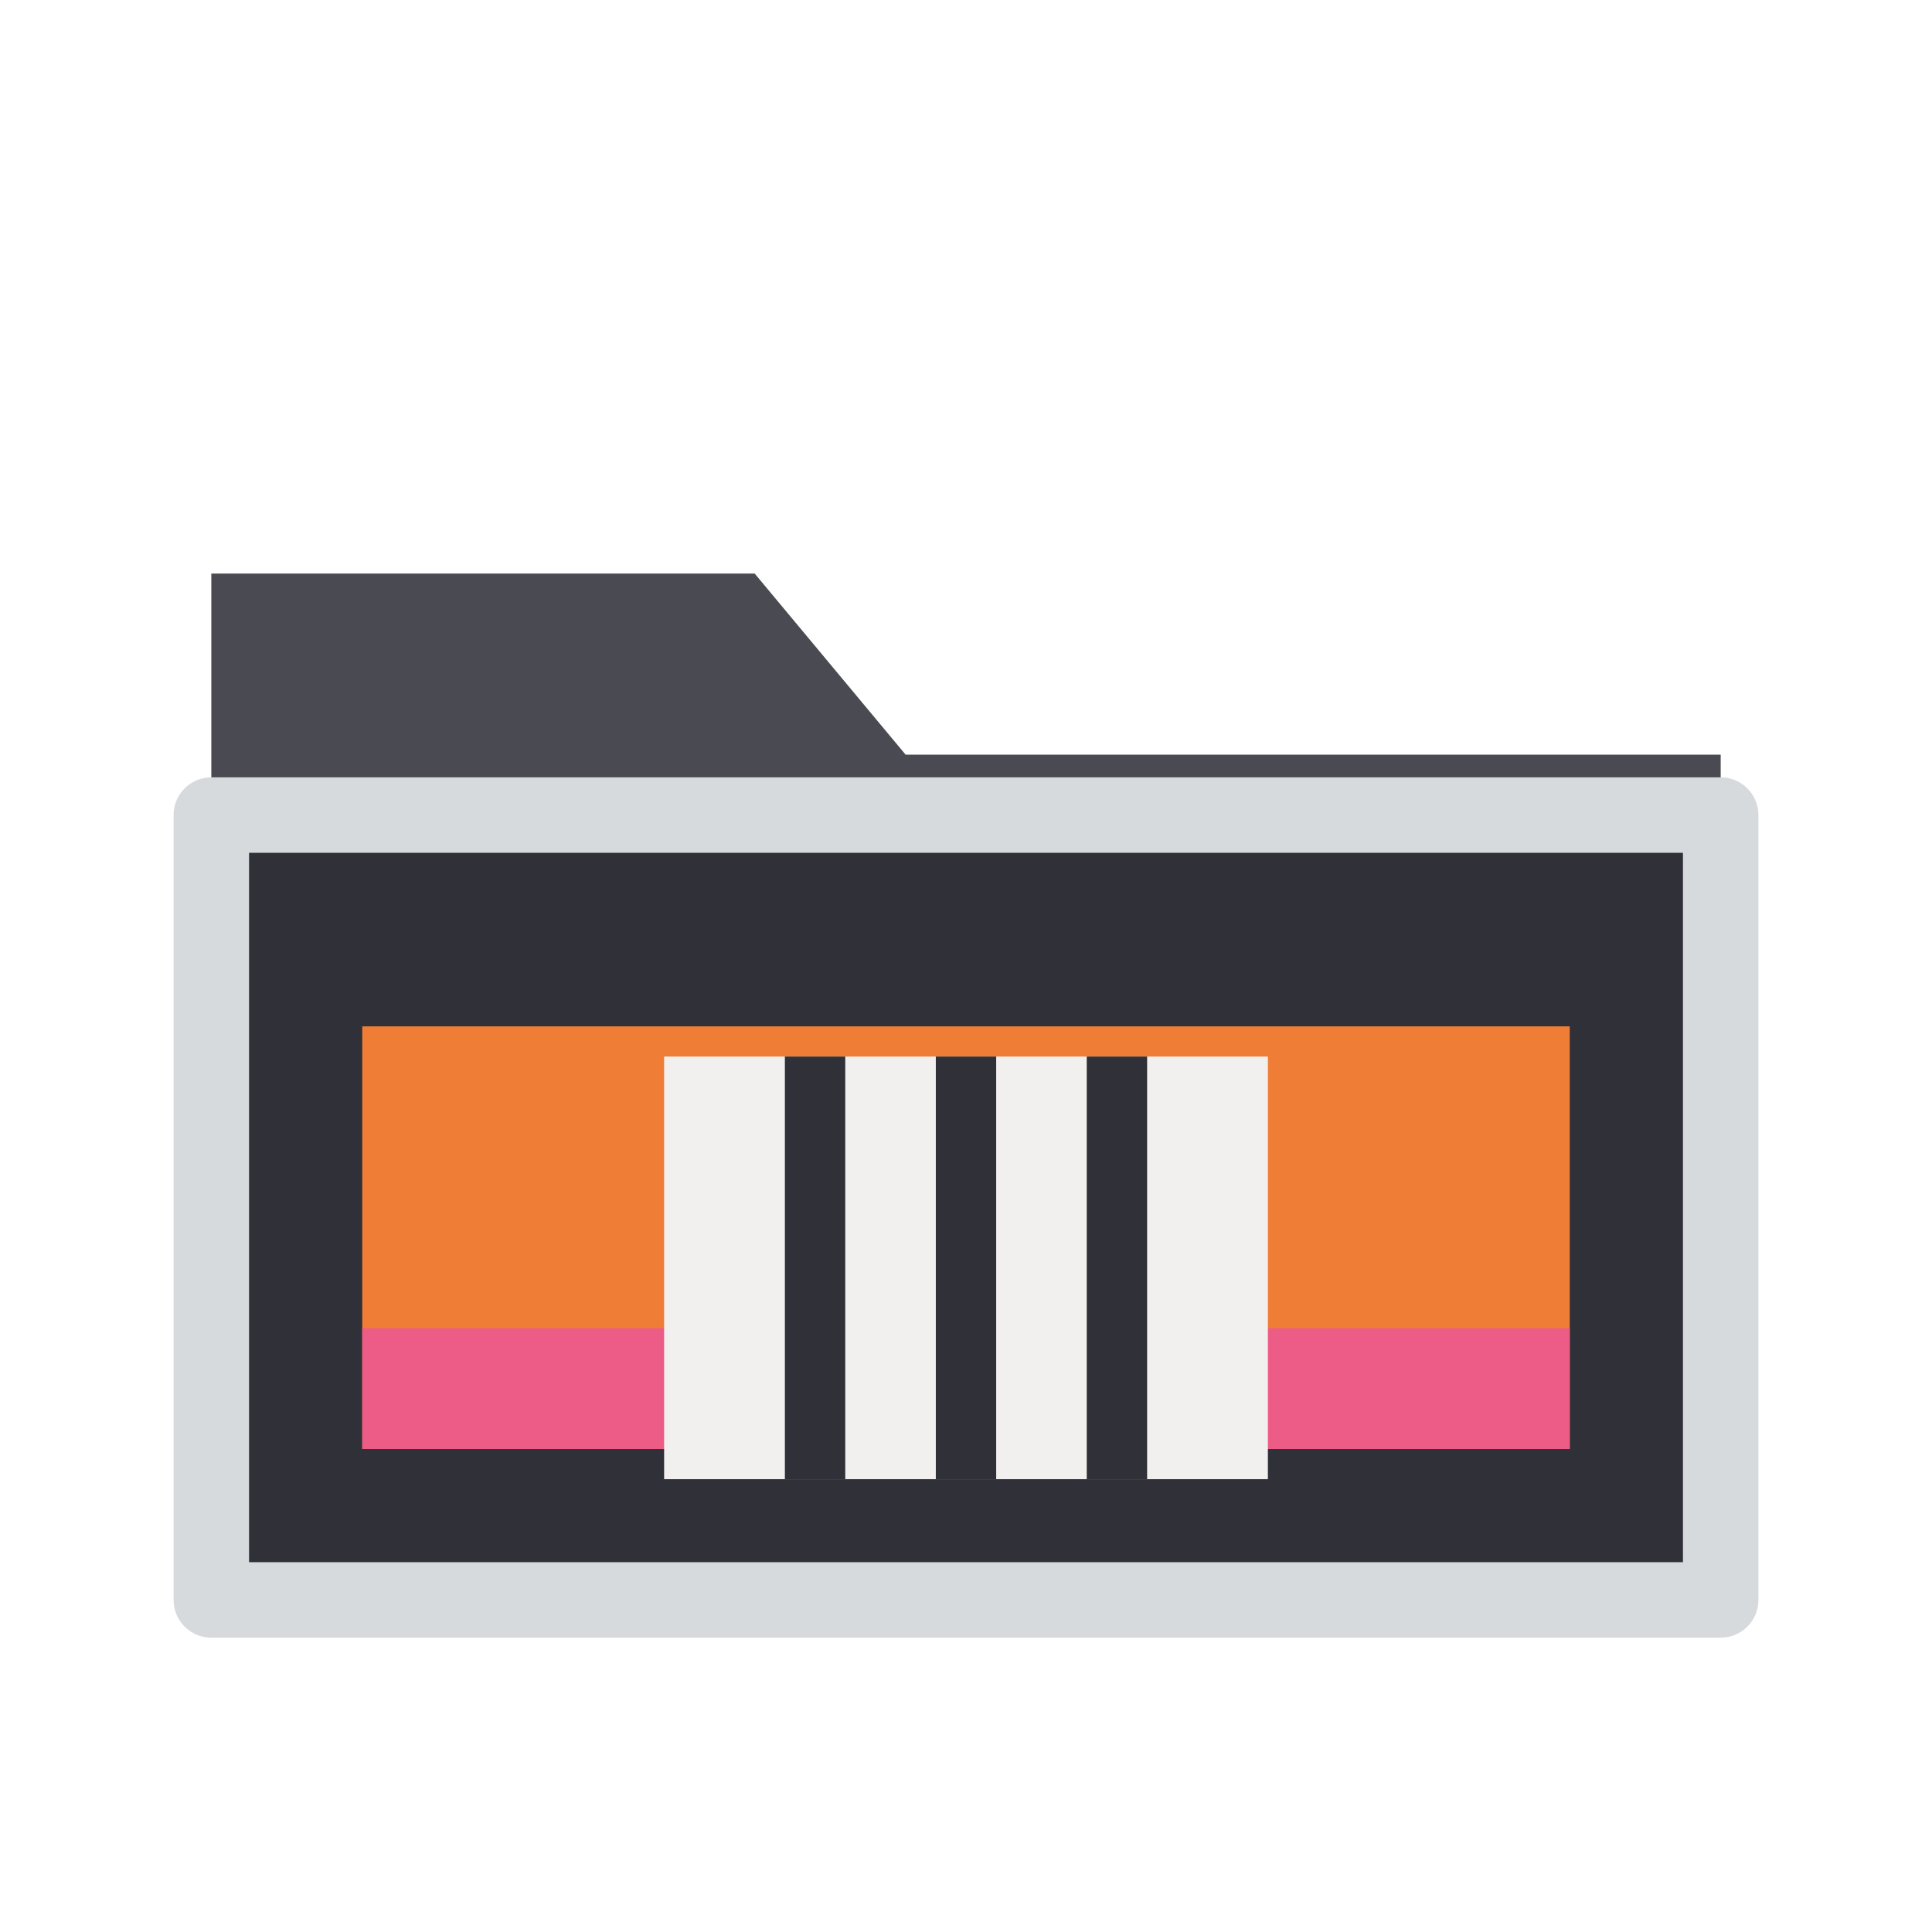
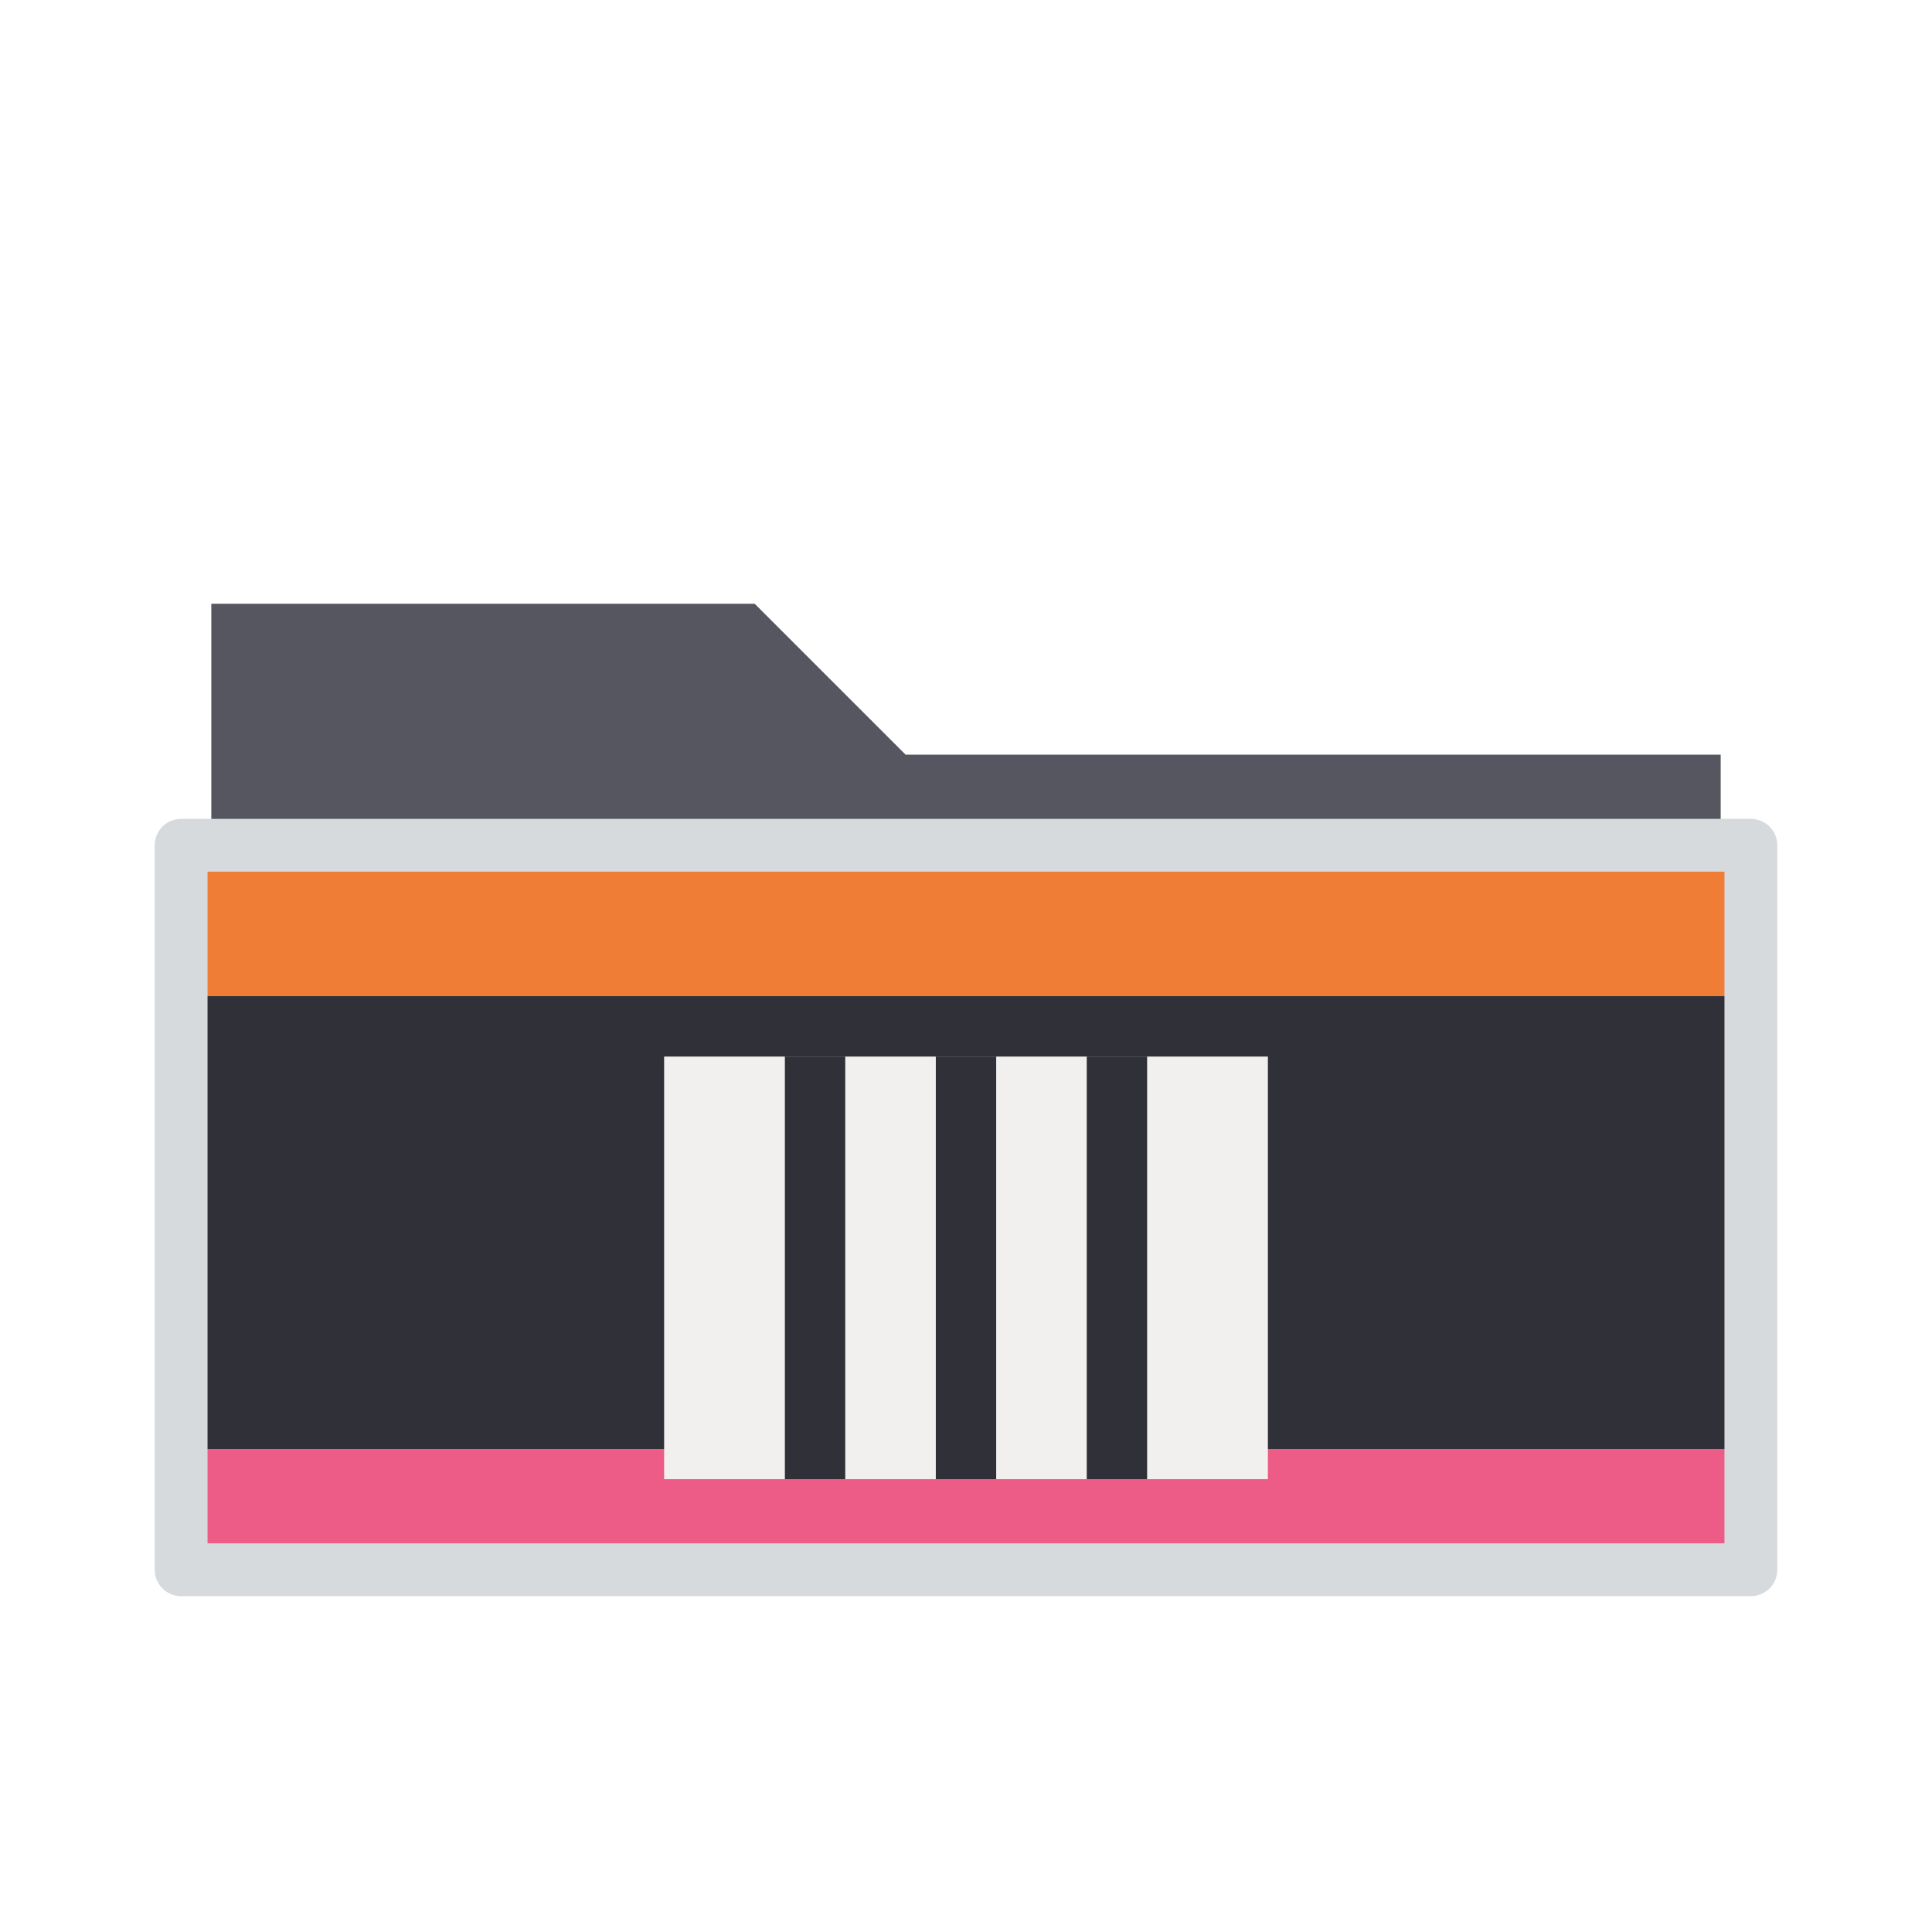
<svg xmlns="http://www.w3.org/2000/svg" width="64" height="64" viewBox="0 0 64 64">
-   <path d="M7 19h18l5 6h27v8H7z" fill="#4a4a52" />
-   <path d="M7 27h50v26H7z" fill="#303138" />
-   <path d="M7 27h50v26H7z" fill="none" stroke="#d7dadd" stroke-width="2.5" stroke-linejoin="round" />
-   <path d="M12 34h40v14H12z" fill="#ef7d35" />
-   <path d="M12 44h40v4H12z" fill="#ec5c86" />
+   <path d="M7 20h18l5 5h27v7H7z" fill="#55565f" />
+   <path d="M6 28h52v24H6z" fill="#2f3038" />
+   <path d="M6 28h52v5H6z" fill="#ef7d35" />
+   <path d="M6 48h52v4H6z" fill="#ec5c86" />
+   <path d="M6 28h52v24H6z" fill="none" stroke="#d7dadd" stroke-width="1.75" stroke-linejoin="round" />
  <path d="M22 35h20v14H22z" fill="#f2f0ef" />
  <path d="M27 35v14M32 35v14M37 35v14" stroke="#303138" stroke-width="2" />
</svg>
